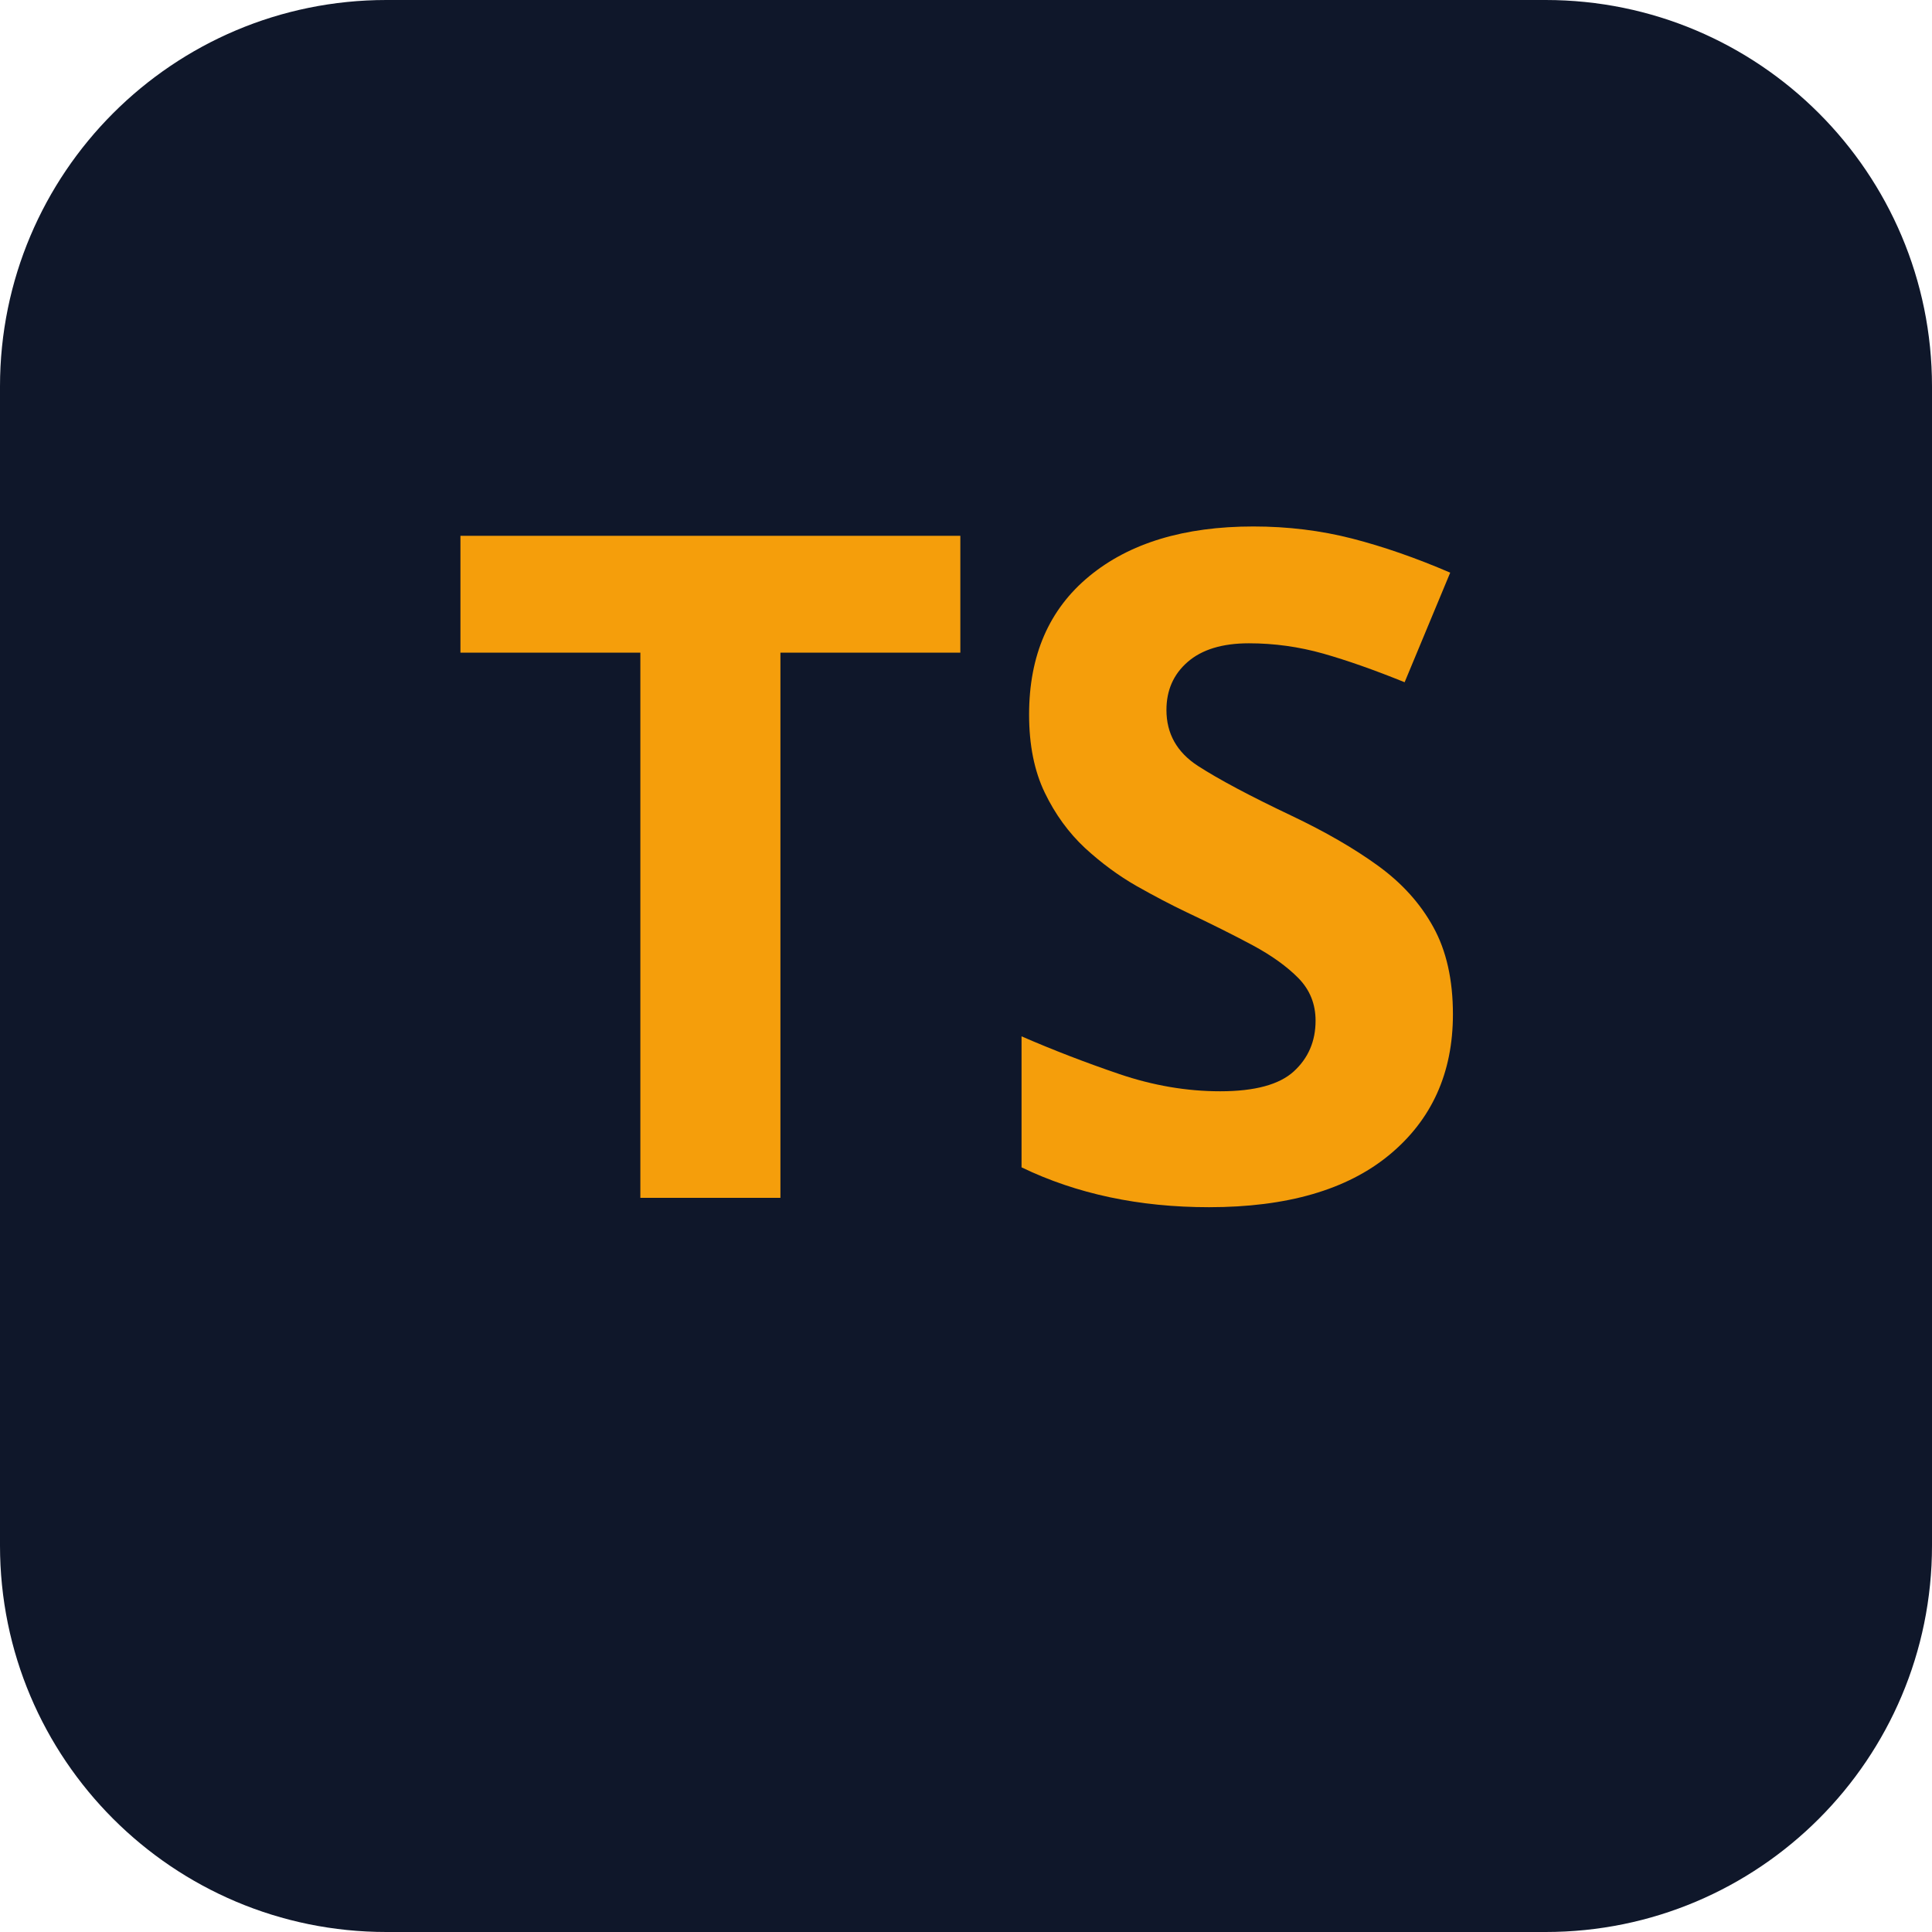
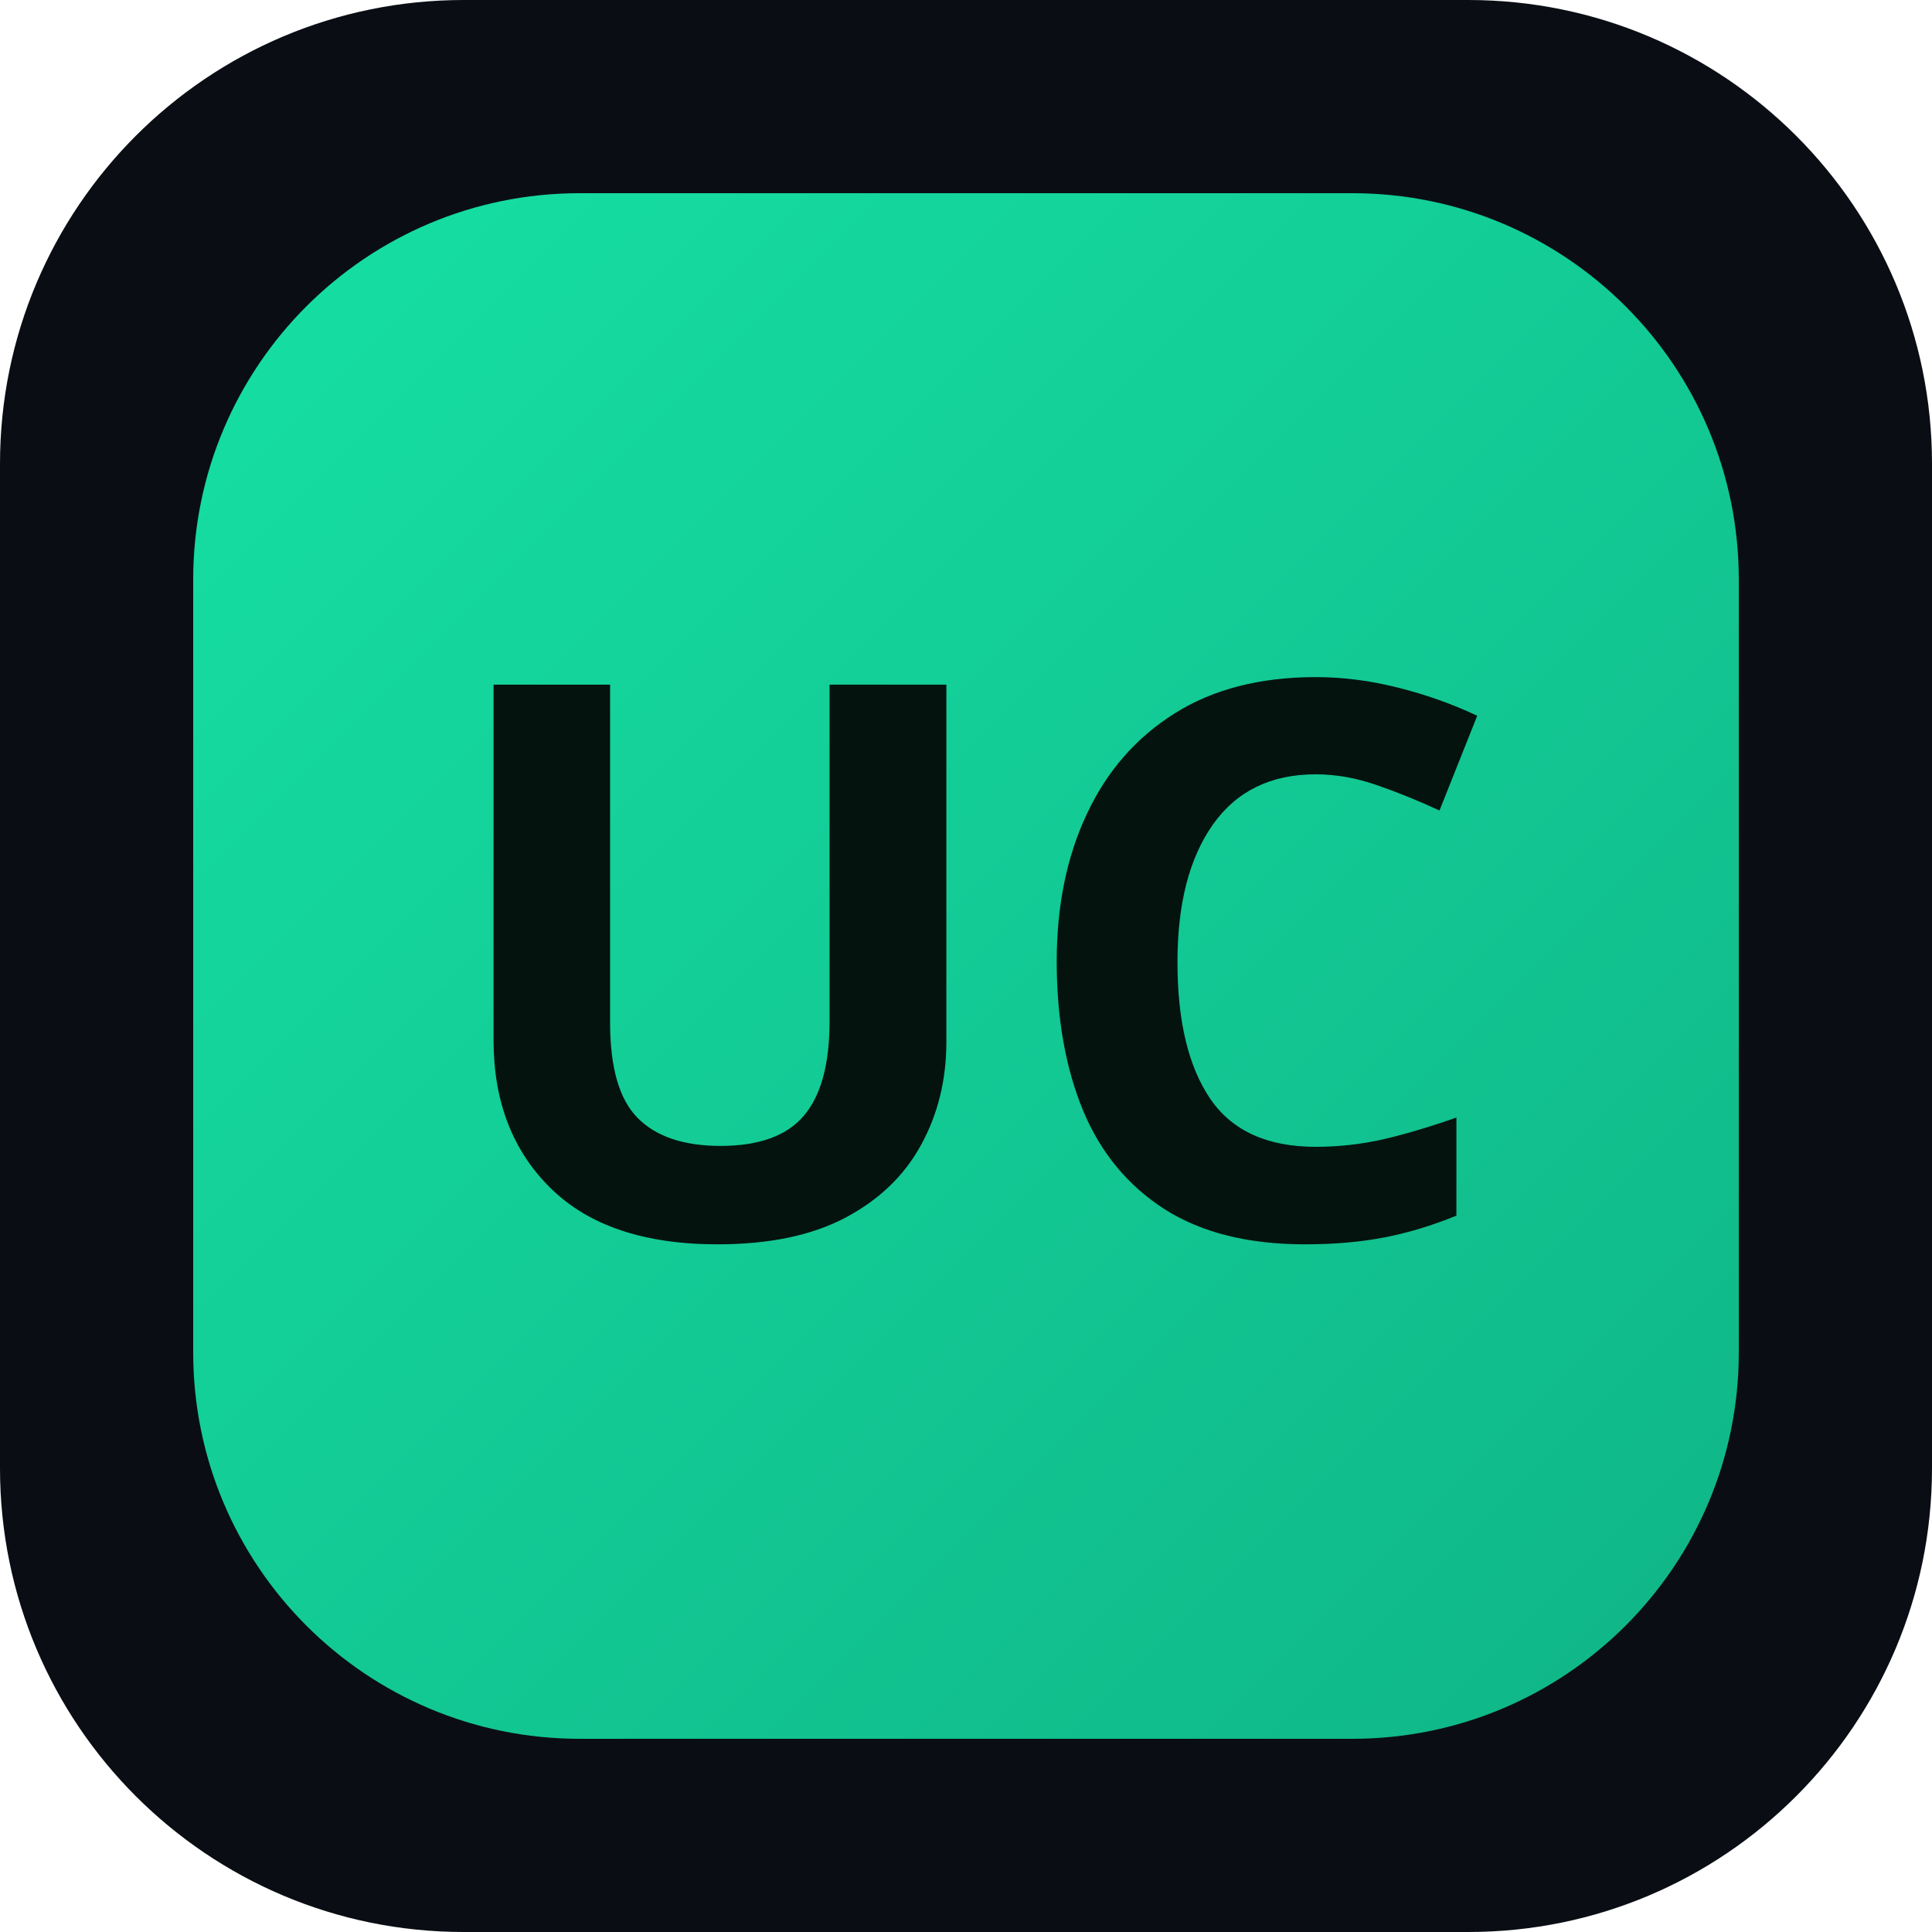
<svg xmlns="http://www.w3.org/2000/svg" viewBox="0 0 100 100">
-   <rect width="100" height="100" rx="20" fill="#0F172A" />
-   <text x="50" y="62" font-family="sans-serif" font-size="48" font-weight="700" fill="#F59E0B" text-anchor="middle">TS</text>
+   <defs>
+     <linearGradient id="g" x1="0" y1="0" x2="1" y2="1">
+       <stop offset="0" stop-color="#16E0A3" />
+       <stop offset="1" stop-color="#0FB587" />
+     </linearGradient>
+   </defs>
+   <rect width="100" height="100" rx="24" fill="#0A0E14" />
+   <rect x="10" y="10" width="80" height="80" rx="20" fill="url(#g)" />
+   <text x="50" y="64" font-family="DM Sans, sans-serif" font-size="40" font-weight="800" fill="#04130E" text-anchor="middle">UC</text>
</svg>
